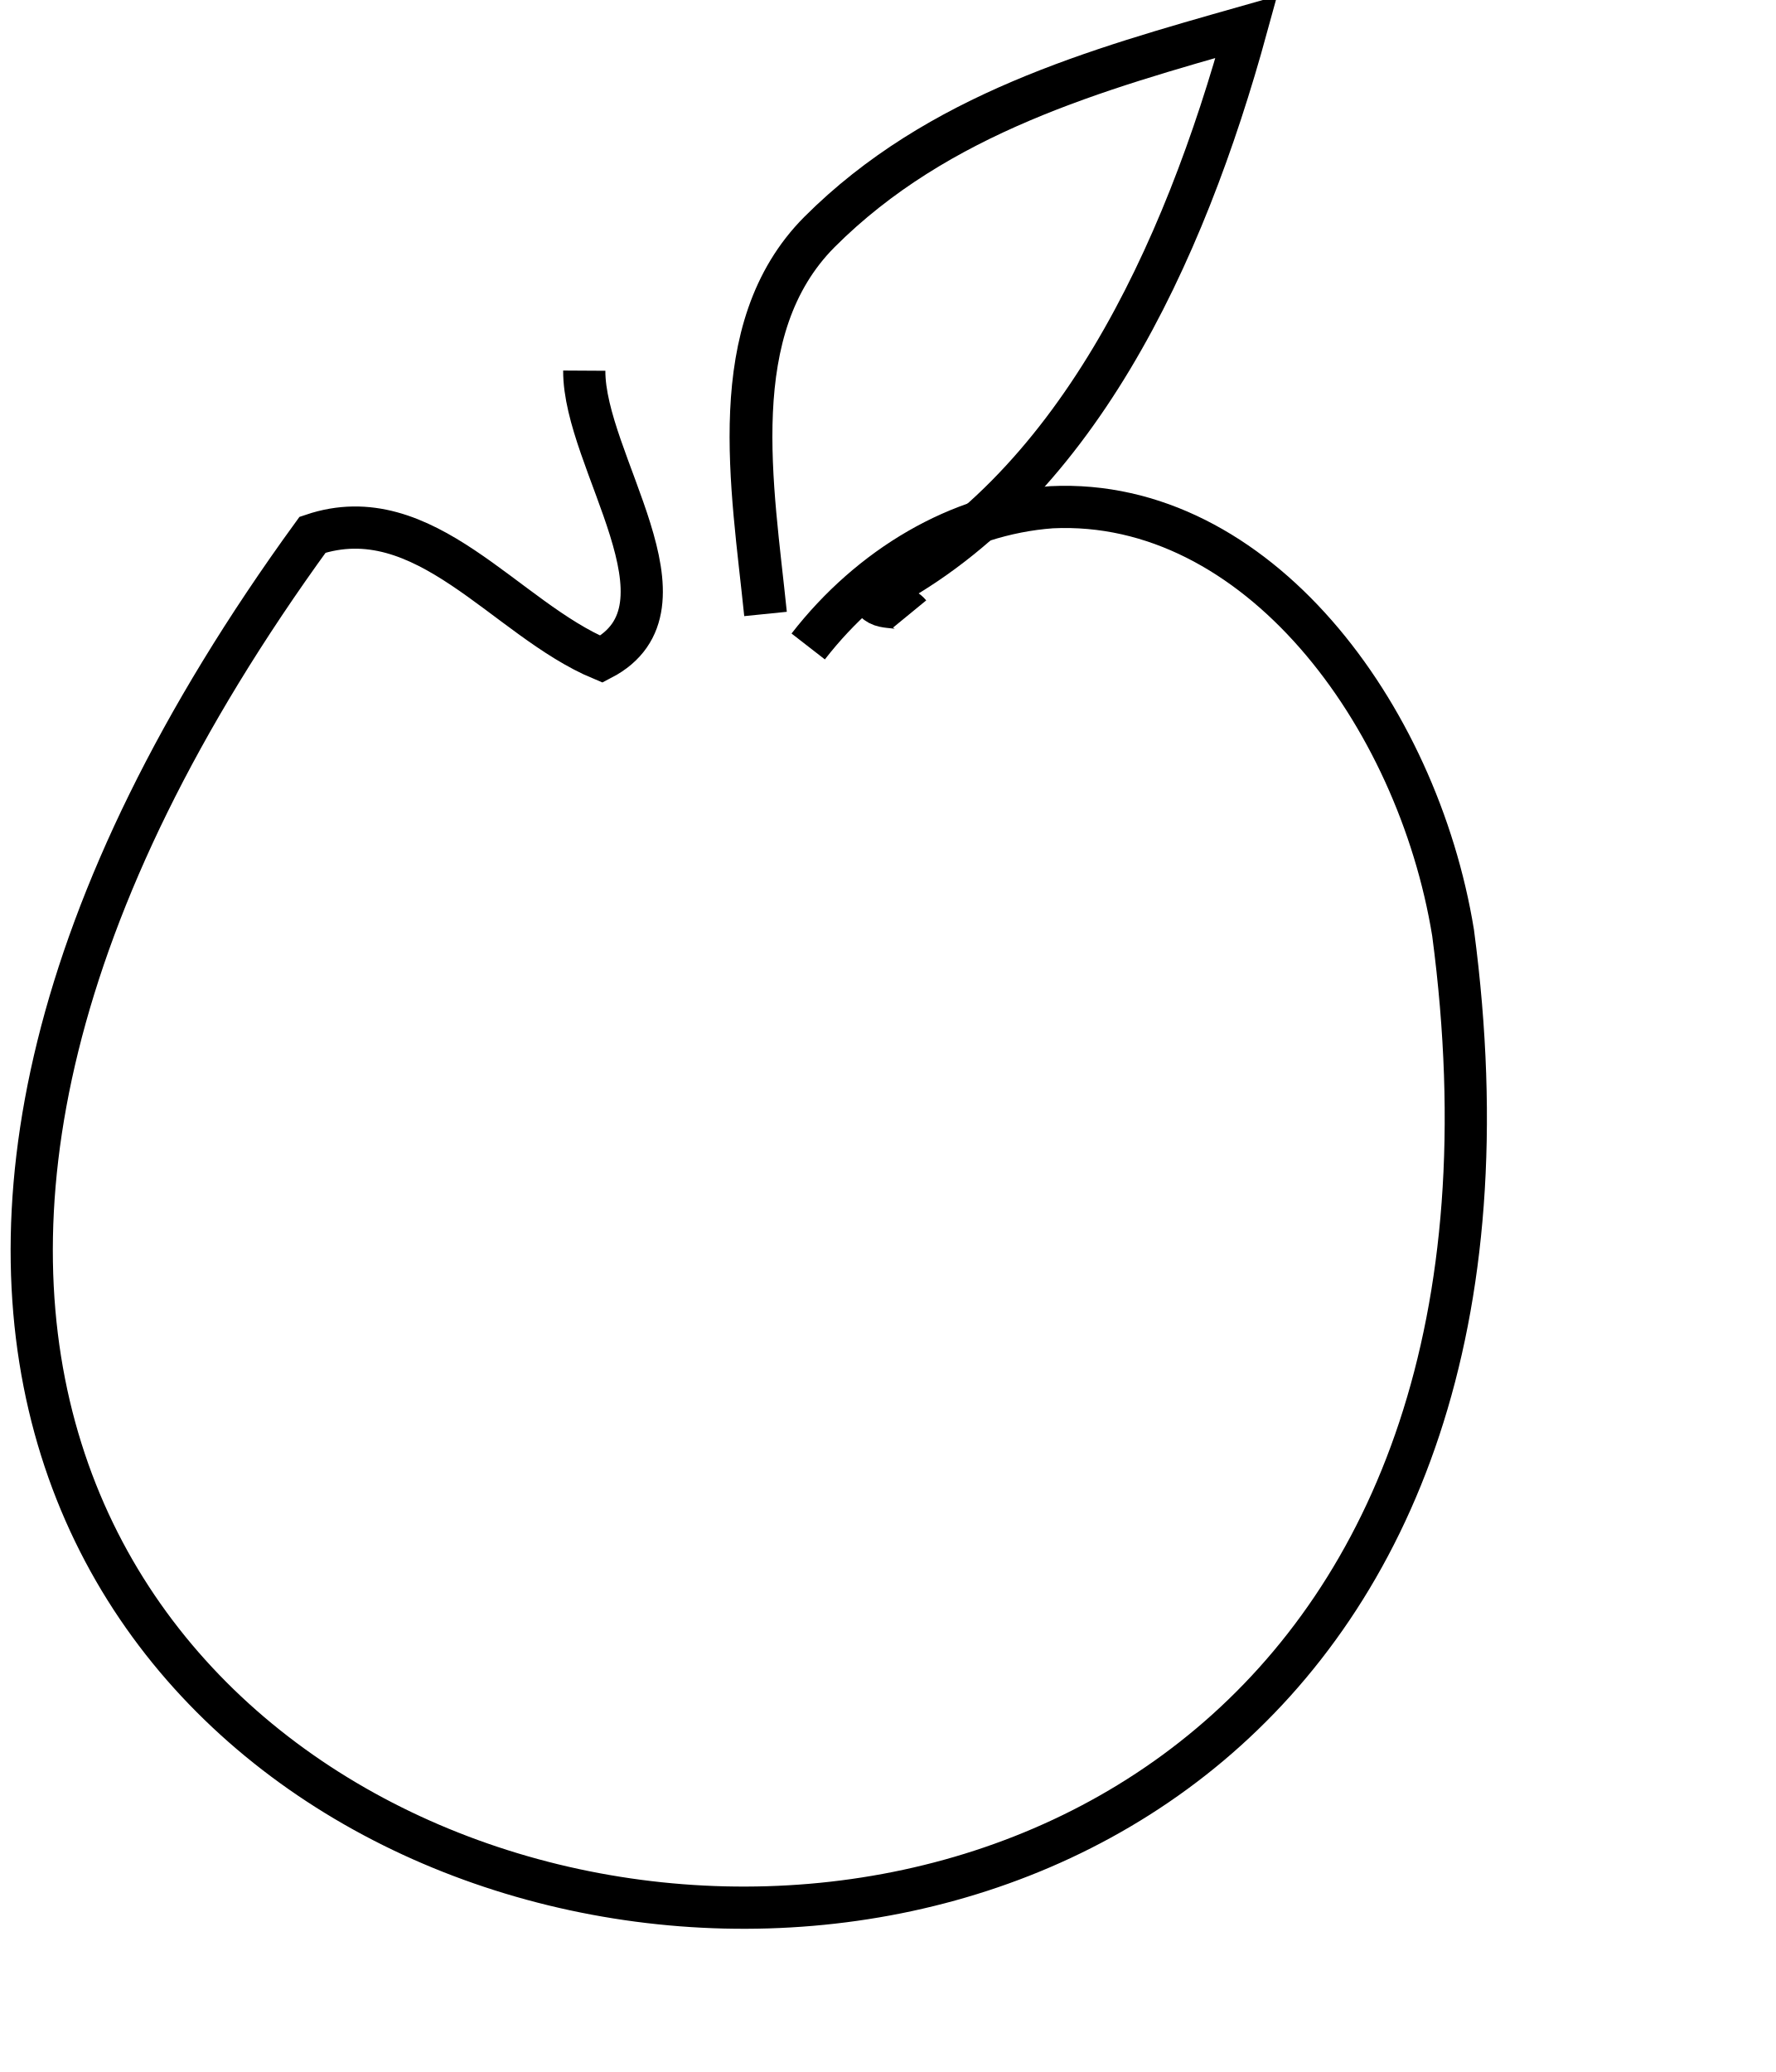
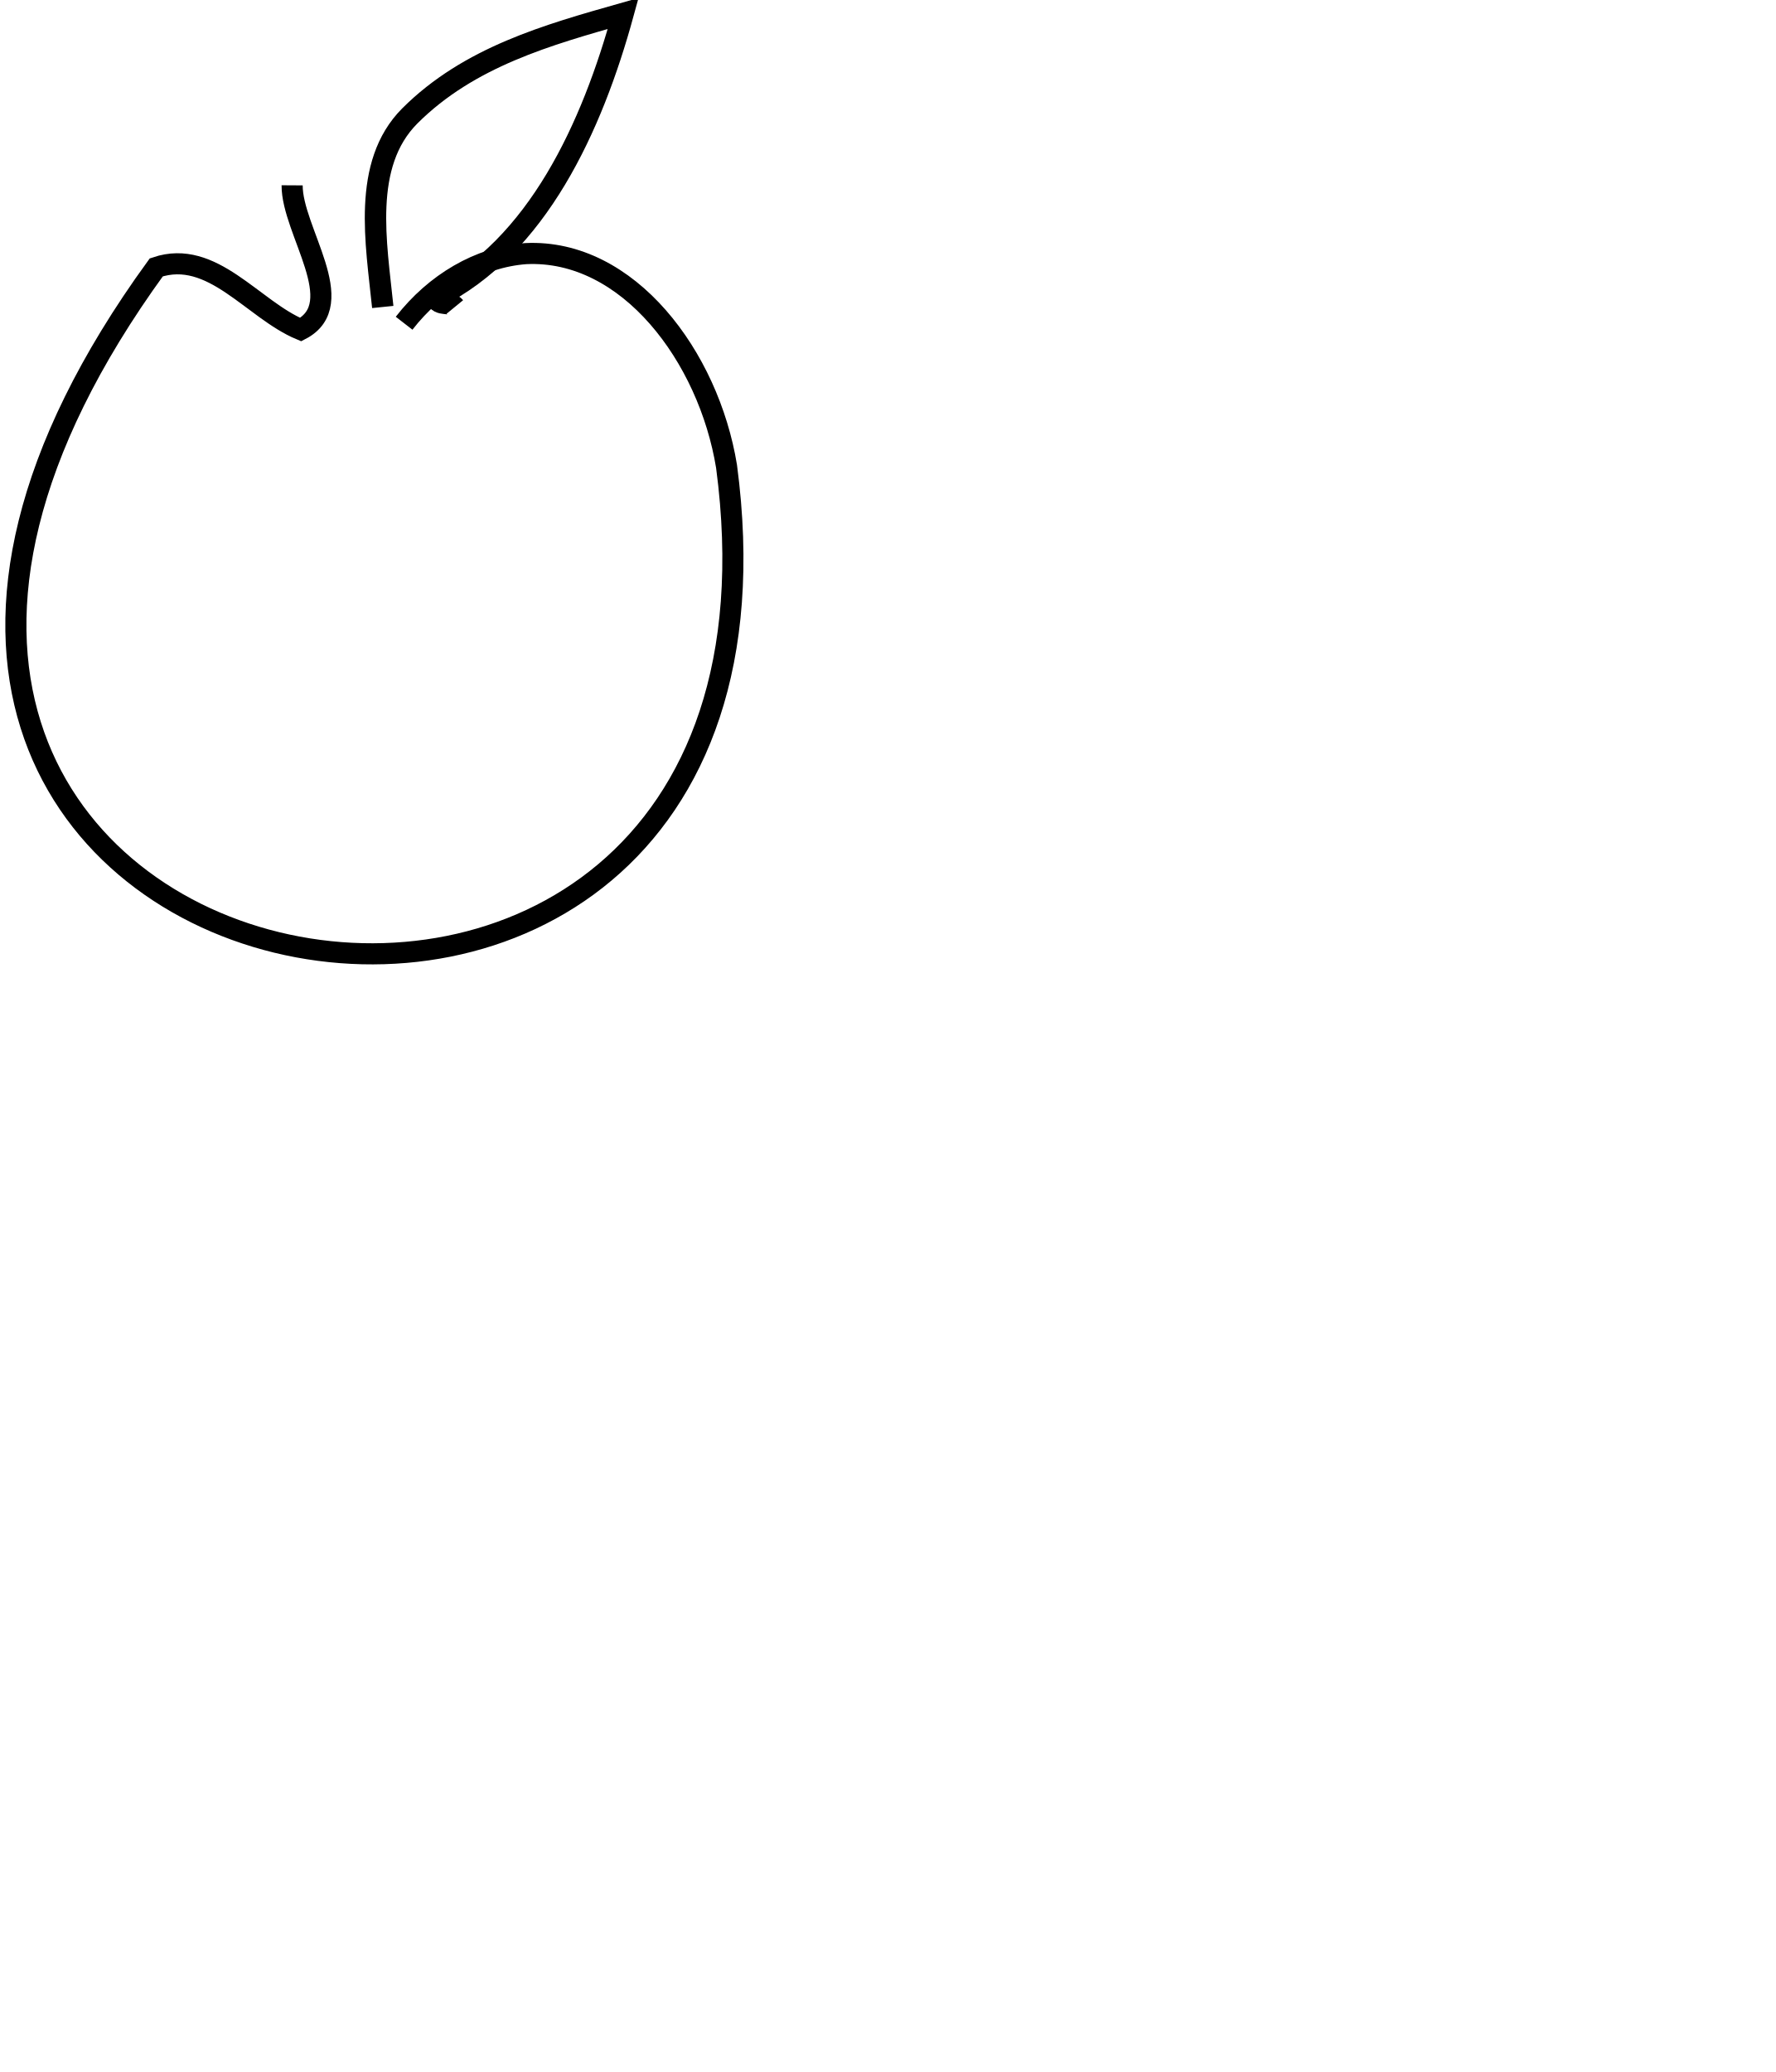
- <svg xmlns="http://www.w3.org/2000/svg" version="1.1" width="30" height="35" id="svg5294">
+ <svg xmlns="http://www.w3.org/2000/svg" version="1.1" width="60" height="70" id="svg5294">
  <defs id="defs5296" />
  <path d="m 9.87,6.261 c -0.009,1.53 1.981,3.997 0.29,4.874 C 8.536,10.458 7.174,8.394 5.28,9.033 -13.092,34.315 28.069,42.323 24.547,15.757 23.944,12.056 21.227,8.403 17.766,8.568 16.198,8.682 14.7,9.572 13.653,10.92" id="path5106" style="fill:none;stroke:#000000;stroke-width:0.713px;stroke-linecap:butt;stroke-linejoin:miter;stroke-opacity:1" />
  <path d="M 12.932,10.371 C 12.714,8.225 12.216,5.554 13.843,3.919 15.847,1.915 18.522,1.175 21.055,0.455 20.002,4.3 18.152,8.34 14.723,10.053 c 0.12,0.311 0.466,0.101 0.644,0.318" id="path5127" style="fill:none;stroke:#000000;stroke-width:0.723px;stroke-linecap:butt;stroke-linejoin:miter;stroke-opacity:1" />
</svg>
